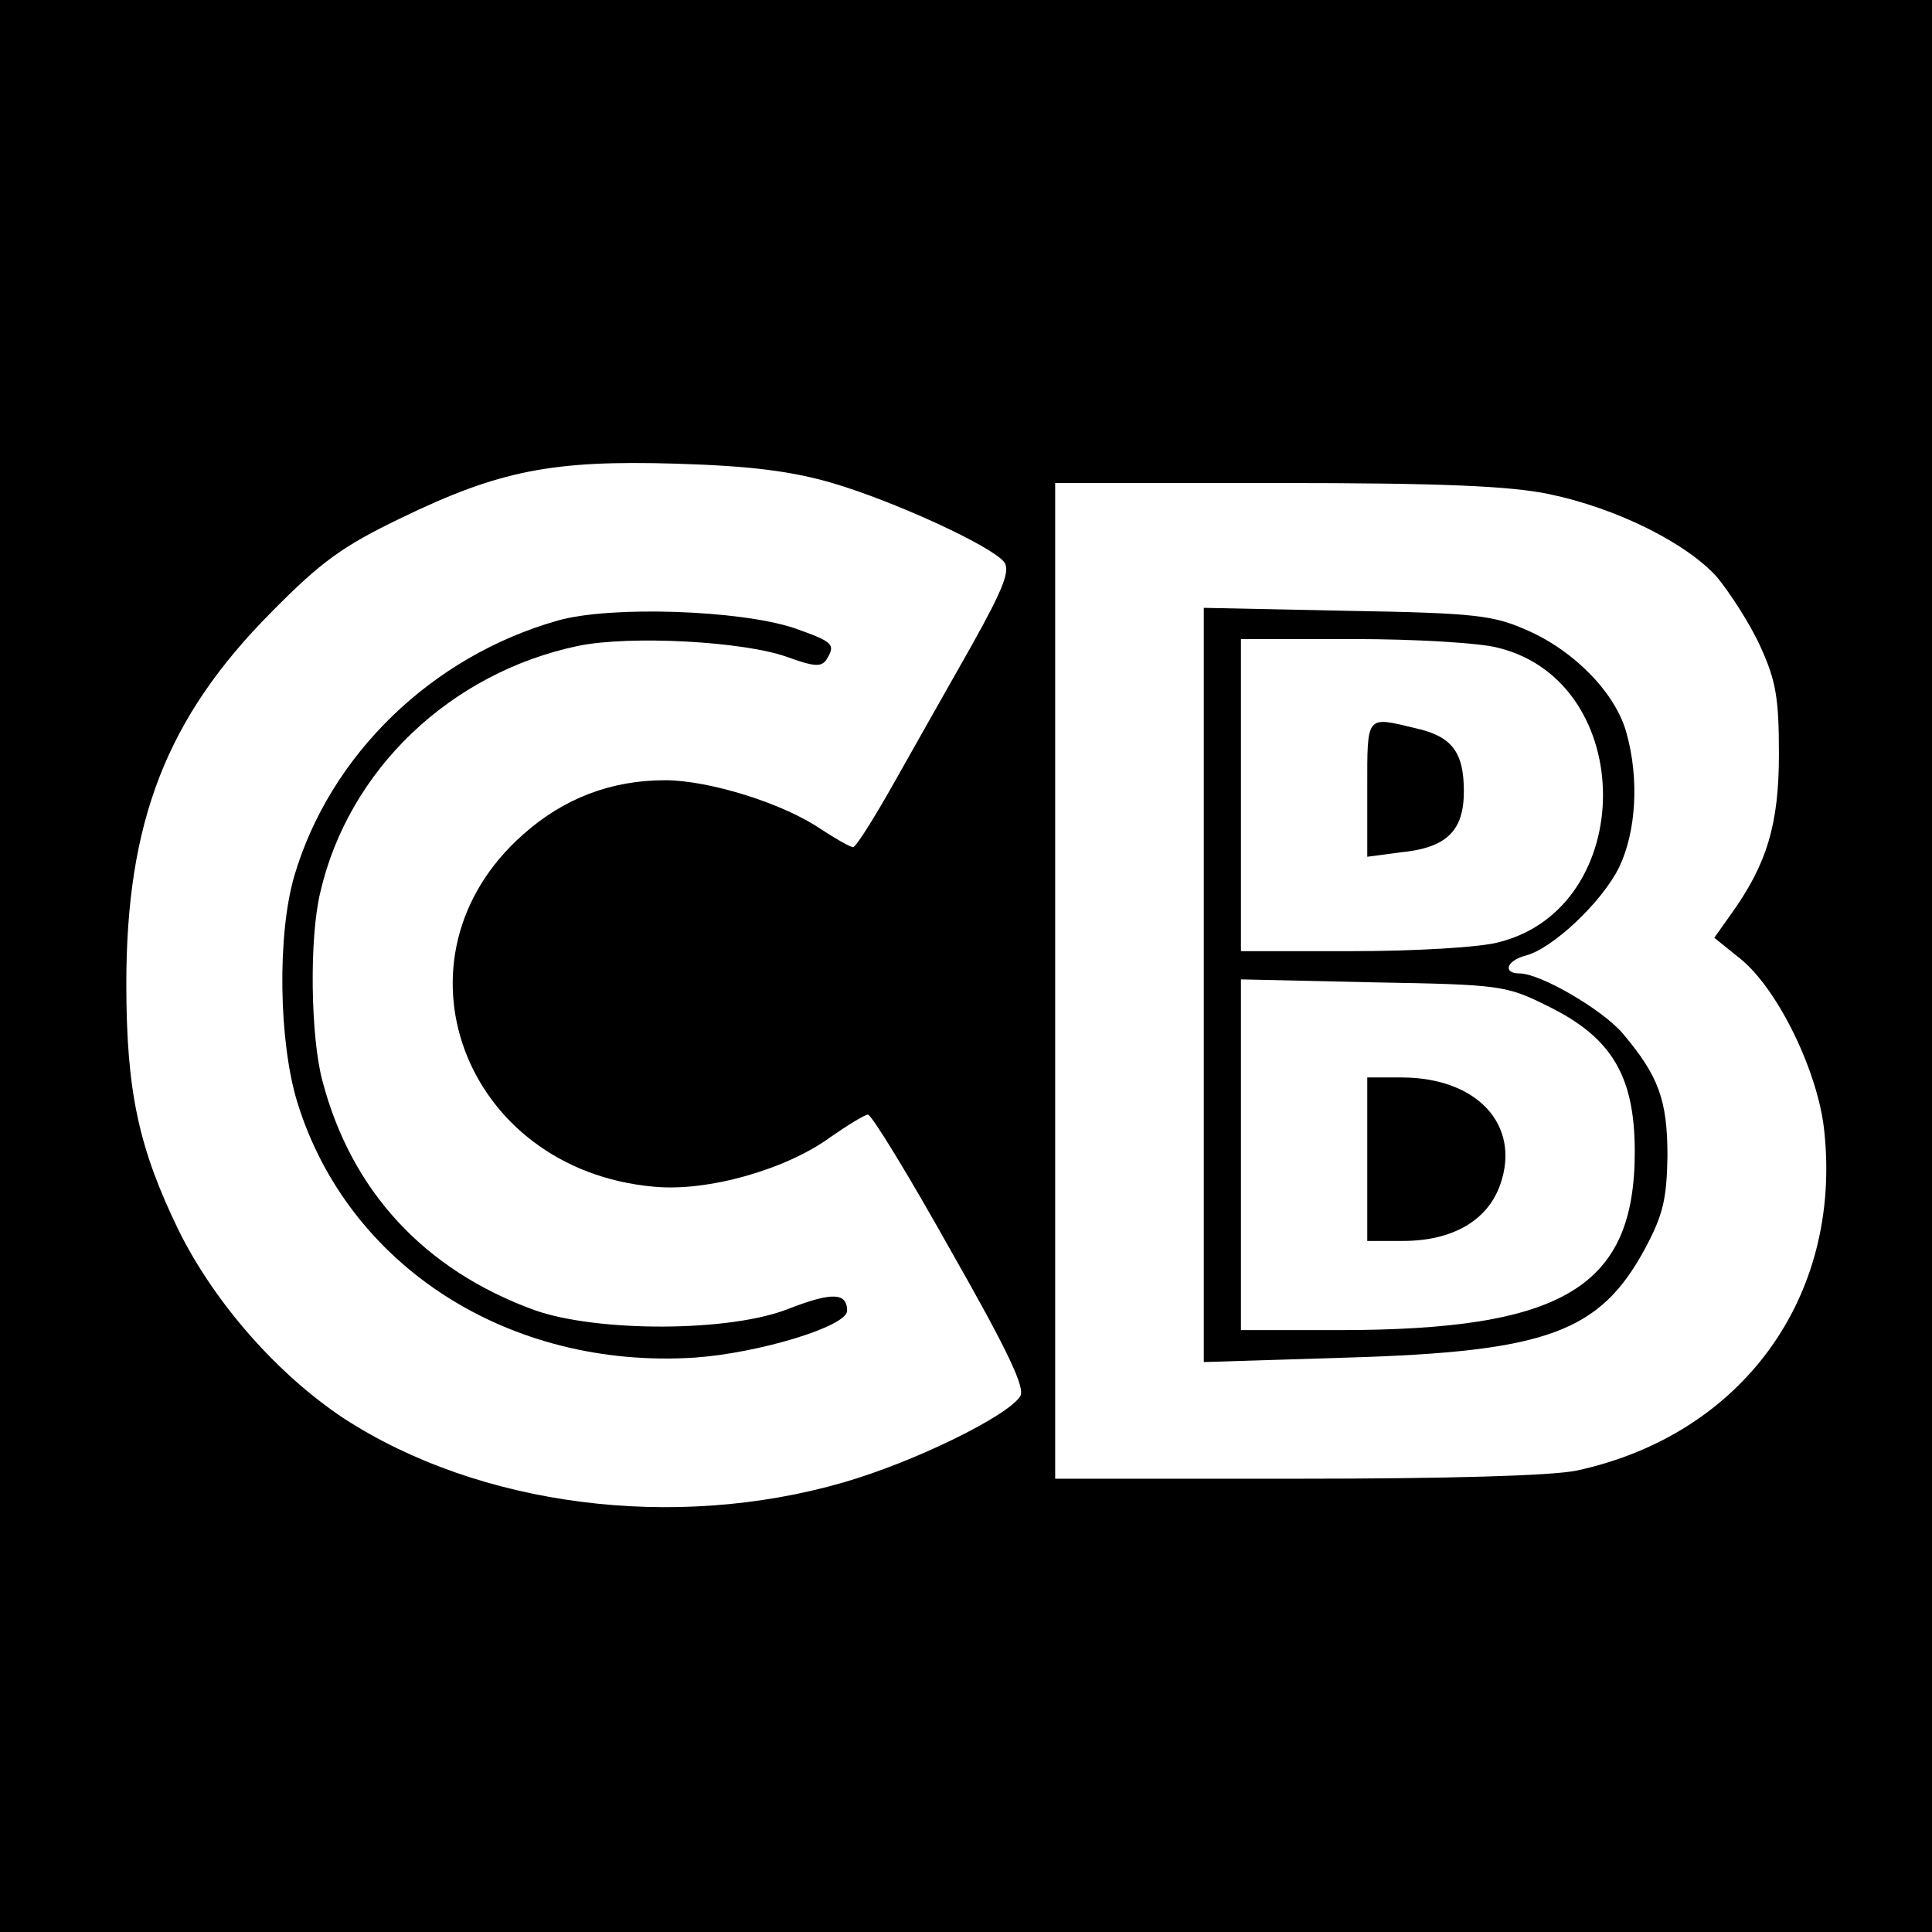
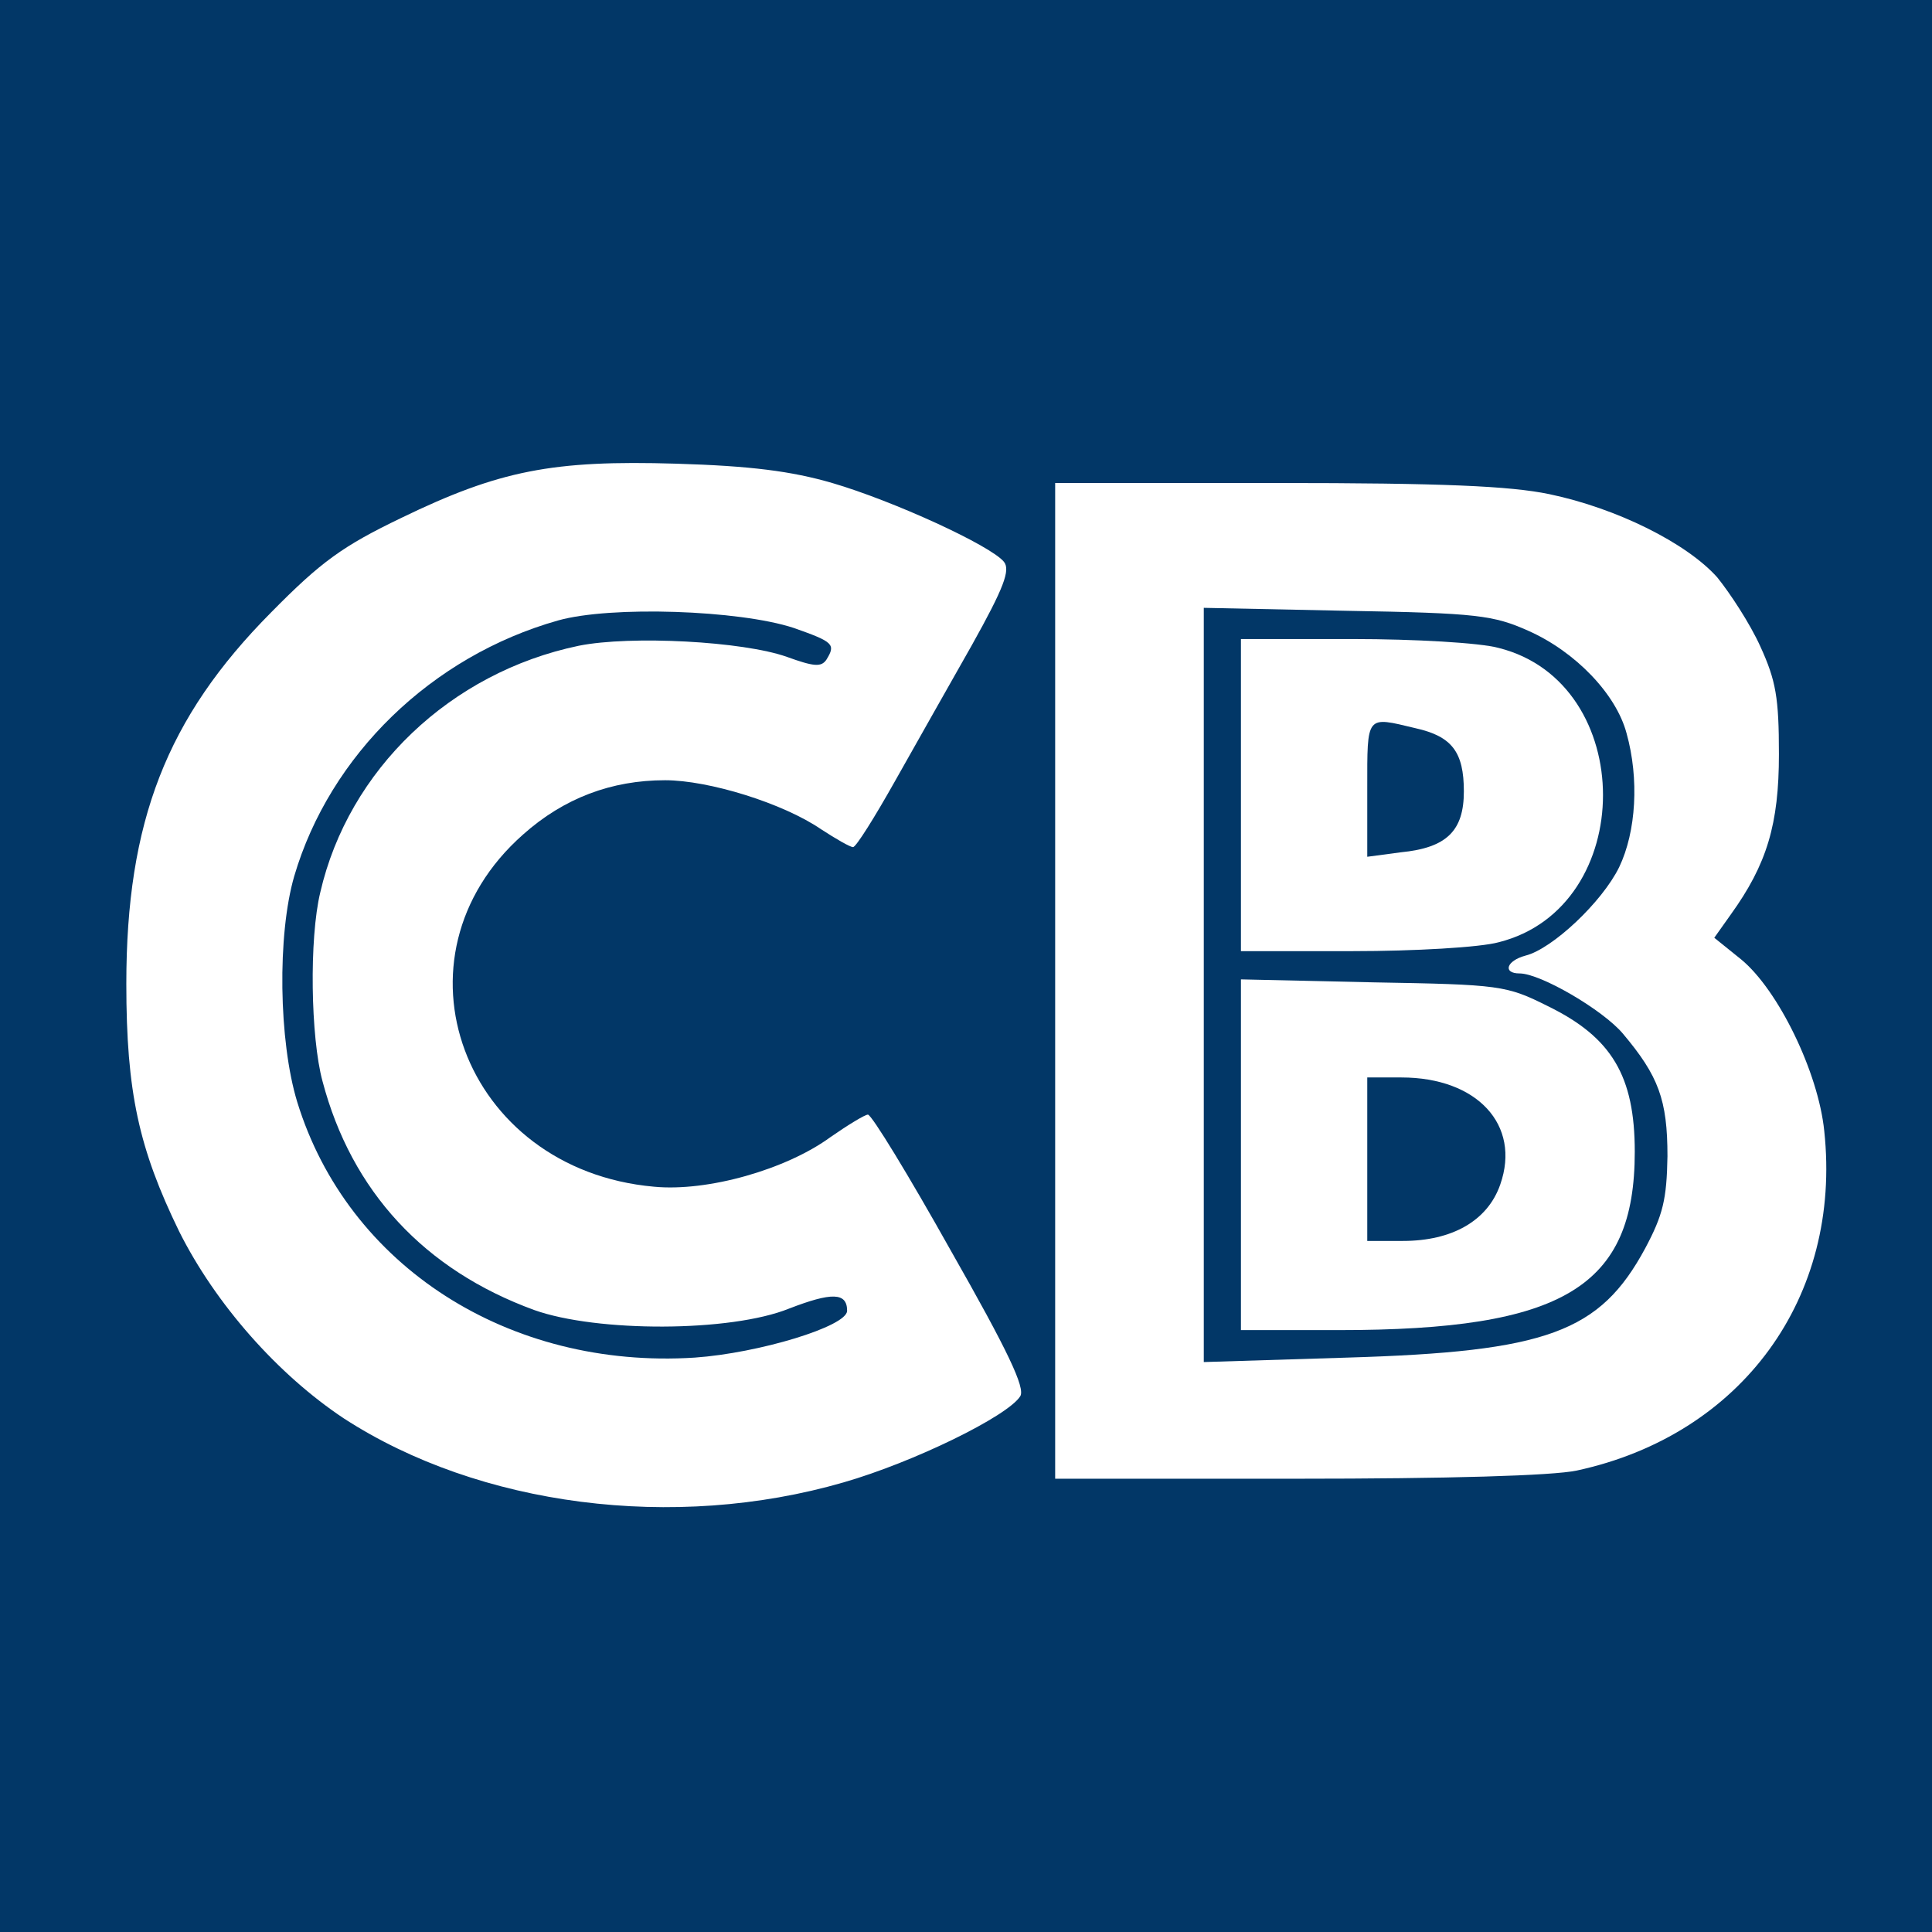
<svg xmlns="http://www.w3.org/2000/svg" version="1.0" width="260pt" height="260pt" viewBox="0 0 260 260" preserveAspectRatio="xMidYMid meet">
-   <g transform="translate(0,260) scale(0.1,-0.1)" fill="#000000" stroke="none">
+   <g transform="translate(0,260) scale(0.1,-0.1)" fill="#023767" stroke="none">
    <path d="M0 1300 l0 -1300 1300 0 1300 0 0 1300 0 1300 -1300 0 -1300 0 0 -1300z m1120 650 c82 -24 213 -84 231 -106 9 -11 0 -35 -43 -112 -30 -53 -77 -136 -104 -184 -27 -48 -52 -88 -56 -88 -4 0 -23 11 -43 24 -51 35 -151 66 -210 66 -72 0 -136 -24 -191 -73 -187 -165 -81 -451 176 -474 72 -7 178 23 238 67 23 16 46 30 50 30 5 0 55 -82 111 -182 78 -137 101 -186 94 -197 -17 -27 -144 -89 -238 -116 -228 -66 -490 -32 -672 86 -89 59 -173 154 -222 252 -54 111 -71 187 -71 333 0 218 54 358 195 500 67 68 96 89 175 127 132 64 204 78 370 73 100 -3 155 -10 210 -26z m965 -15 c91 -19 185 -66 226 -112 17 -21 44 -62 58 -93 21 -46 25 -69 25 -145 0 -94 -16 -148 -65 -216 l-22 -31 36 -29 c50 -41 104 -152 112 -231 24 -224 -111 -409 -333 -457 -33 -7 -174 -11 -377 -11 l-325 0 0 670 0 670 298 0 c223 0 314 -4 367 -15z" />
    <path d="M751 1765 c-170 -48 -307 -181 -355 -344 -23 -79 -21 -222 4 -304 68 -221 285 -360 535 -344 86 6 205 42 205 63 0 25 -21 25 -78 3 -79 -32 -259 -32 -343 -2 -148 54 -246 160 -285 308 -16 59 -18 192 -3 254 38 165 175 296 348 332 70 14 221 6 280 -15 36 -13 46 -14 53 -4 13 21 10 24 -44 43 -73 24 -246 30 -317 10z" />
    <path d="M1620 1274 l0 -507 193 6 c269 8 340 34 401 147 24 45 29 66 30 124 0 76 -12 108 -60 165 -27 32 -111 81 -139 81 -23 0 -18 17 8 24 36 9 103 72 126 119 23 48 27 119 10 180 -14 53 -69 110 -132 138 -47 21 -69 24 -244 27 l-193 4 0 -508z m397 454 c187 -47 187 -349 0 -396 -25 -7 -114 -12 -196 -12 l-151 0 0 210 0 210 151 0 c82 0 171 -5 196 -12z m66 -482 c86 -42 117 -94 117 -196 0 -182 -96 -240 -398 -240 l-132 0 0 236 0 236 178 -4 c171 -3 179 -4 235 -32z" />
    <path d="M1840 1539 l0 -92 45 6 c62 6 85 29 85 82 0 53 -16 74 -65 85 -67 16 -65 19 -65 -81z" />
    <path d="M1840 1040 l0 -110 48 0 c66 0 114 27 131 76 28 80 -31 144 -133 144 l-46 0 0 -110z" />
  </g>
</svg>
